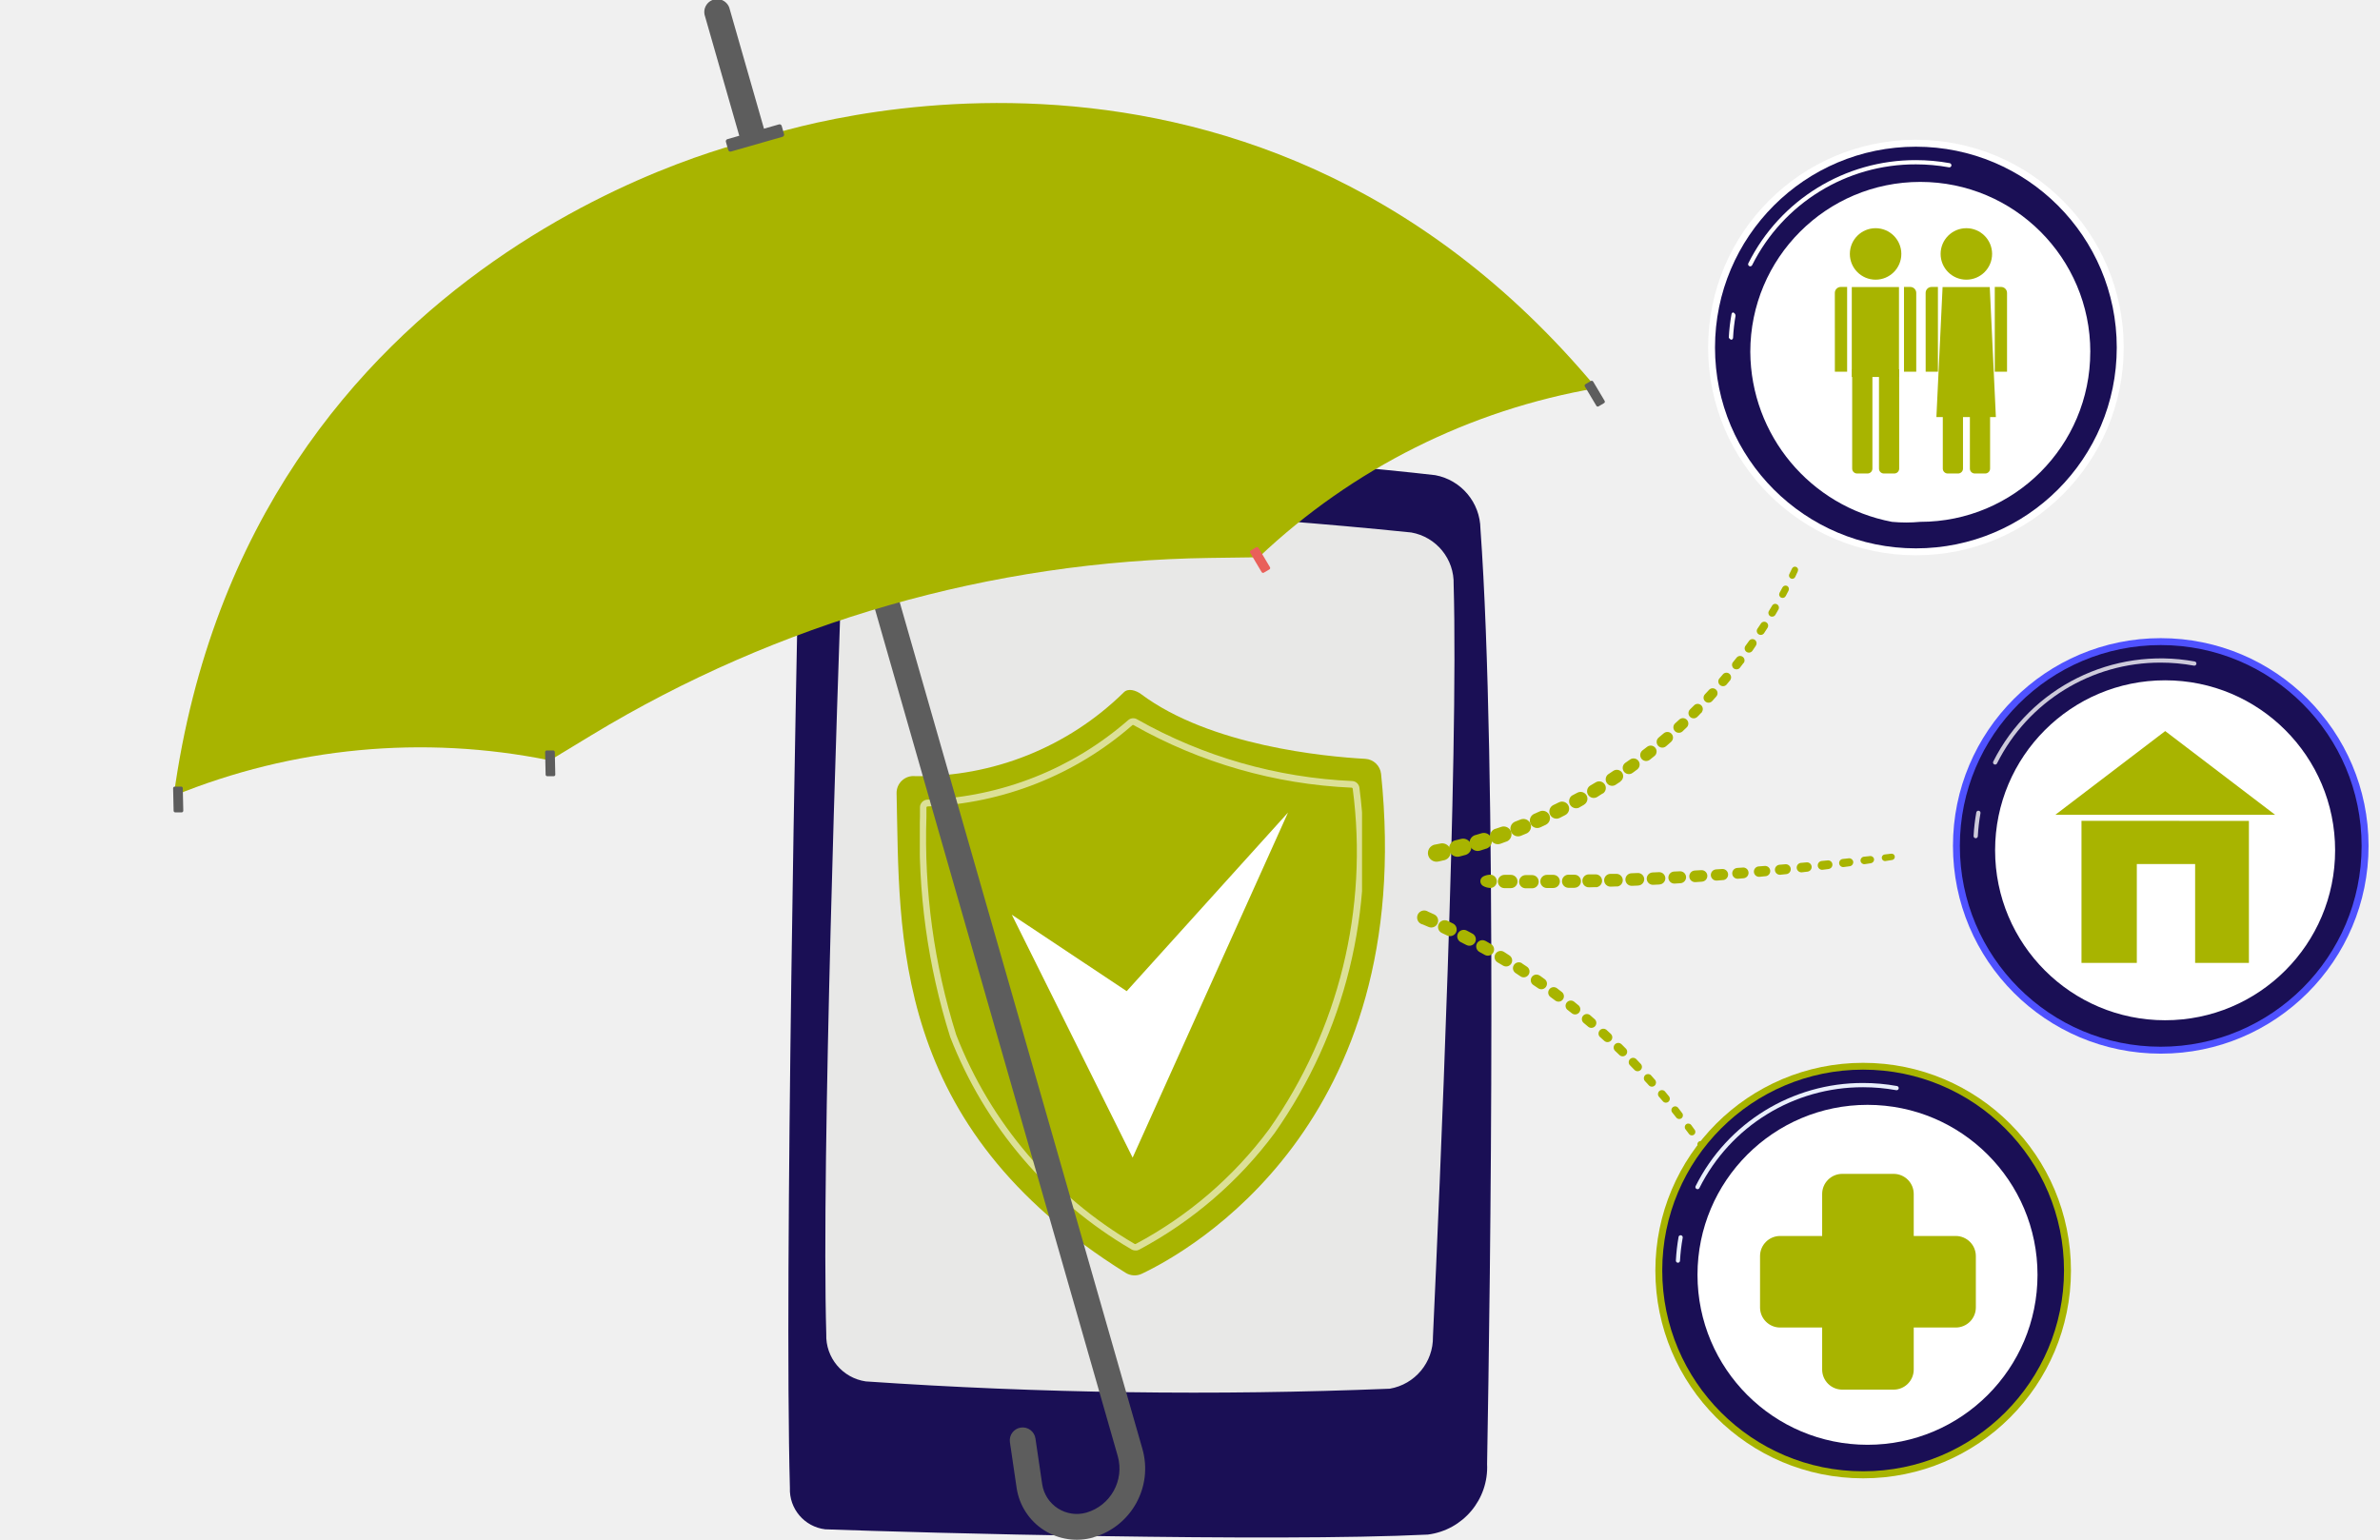
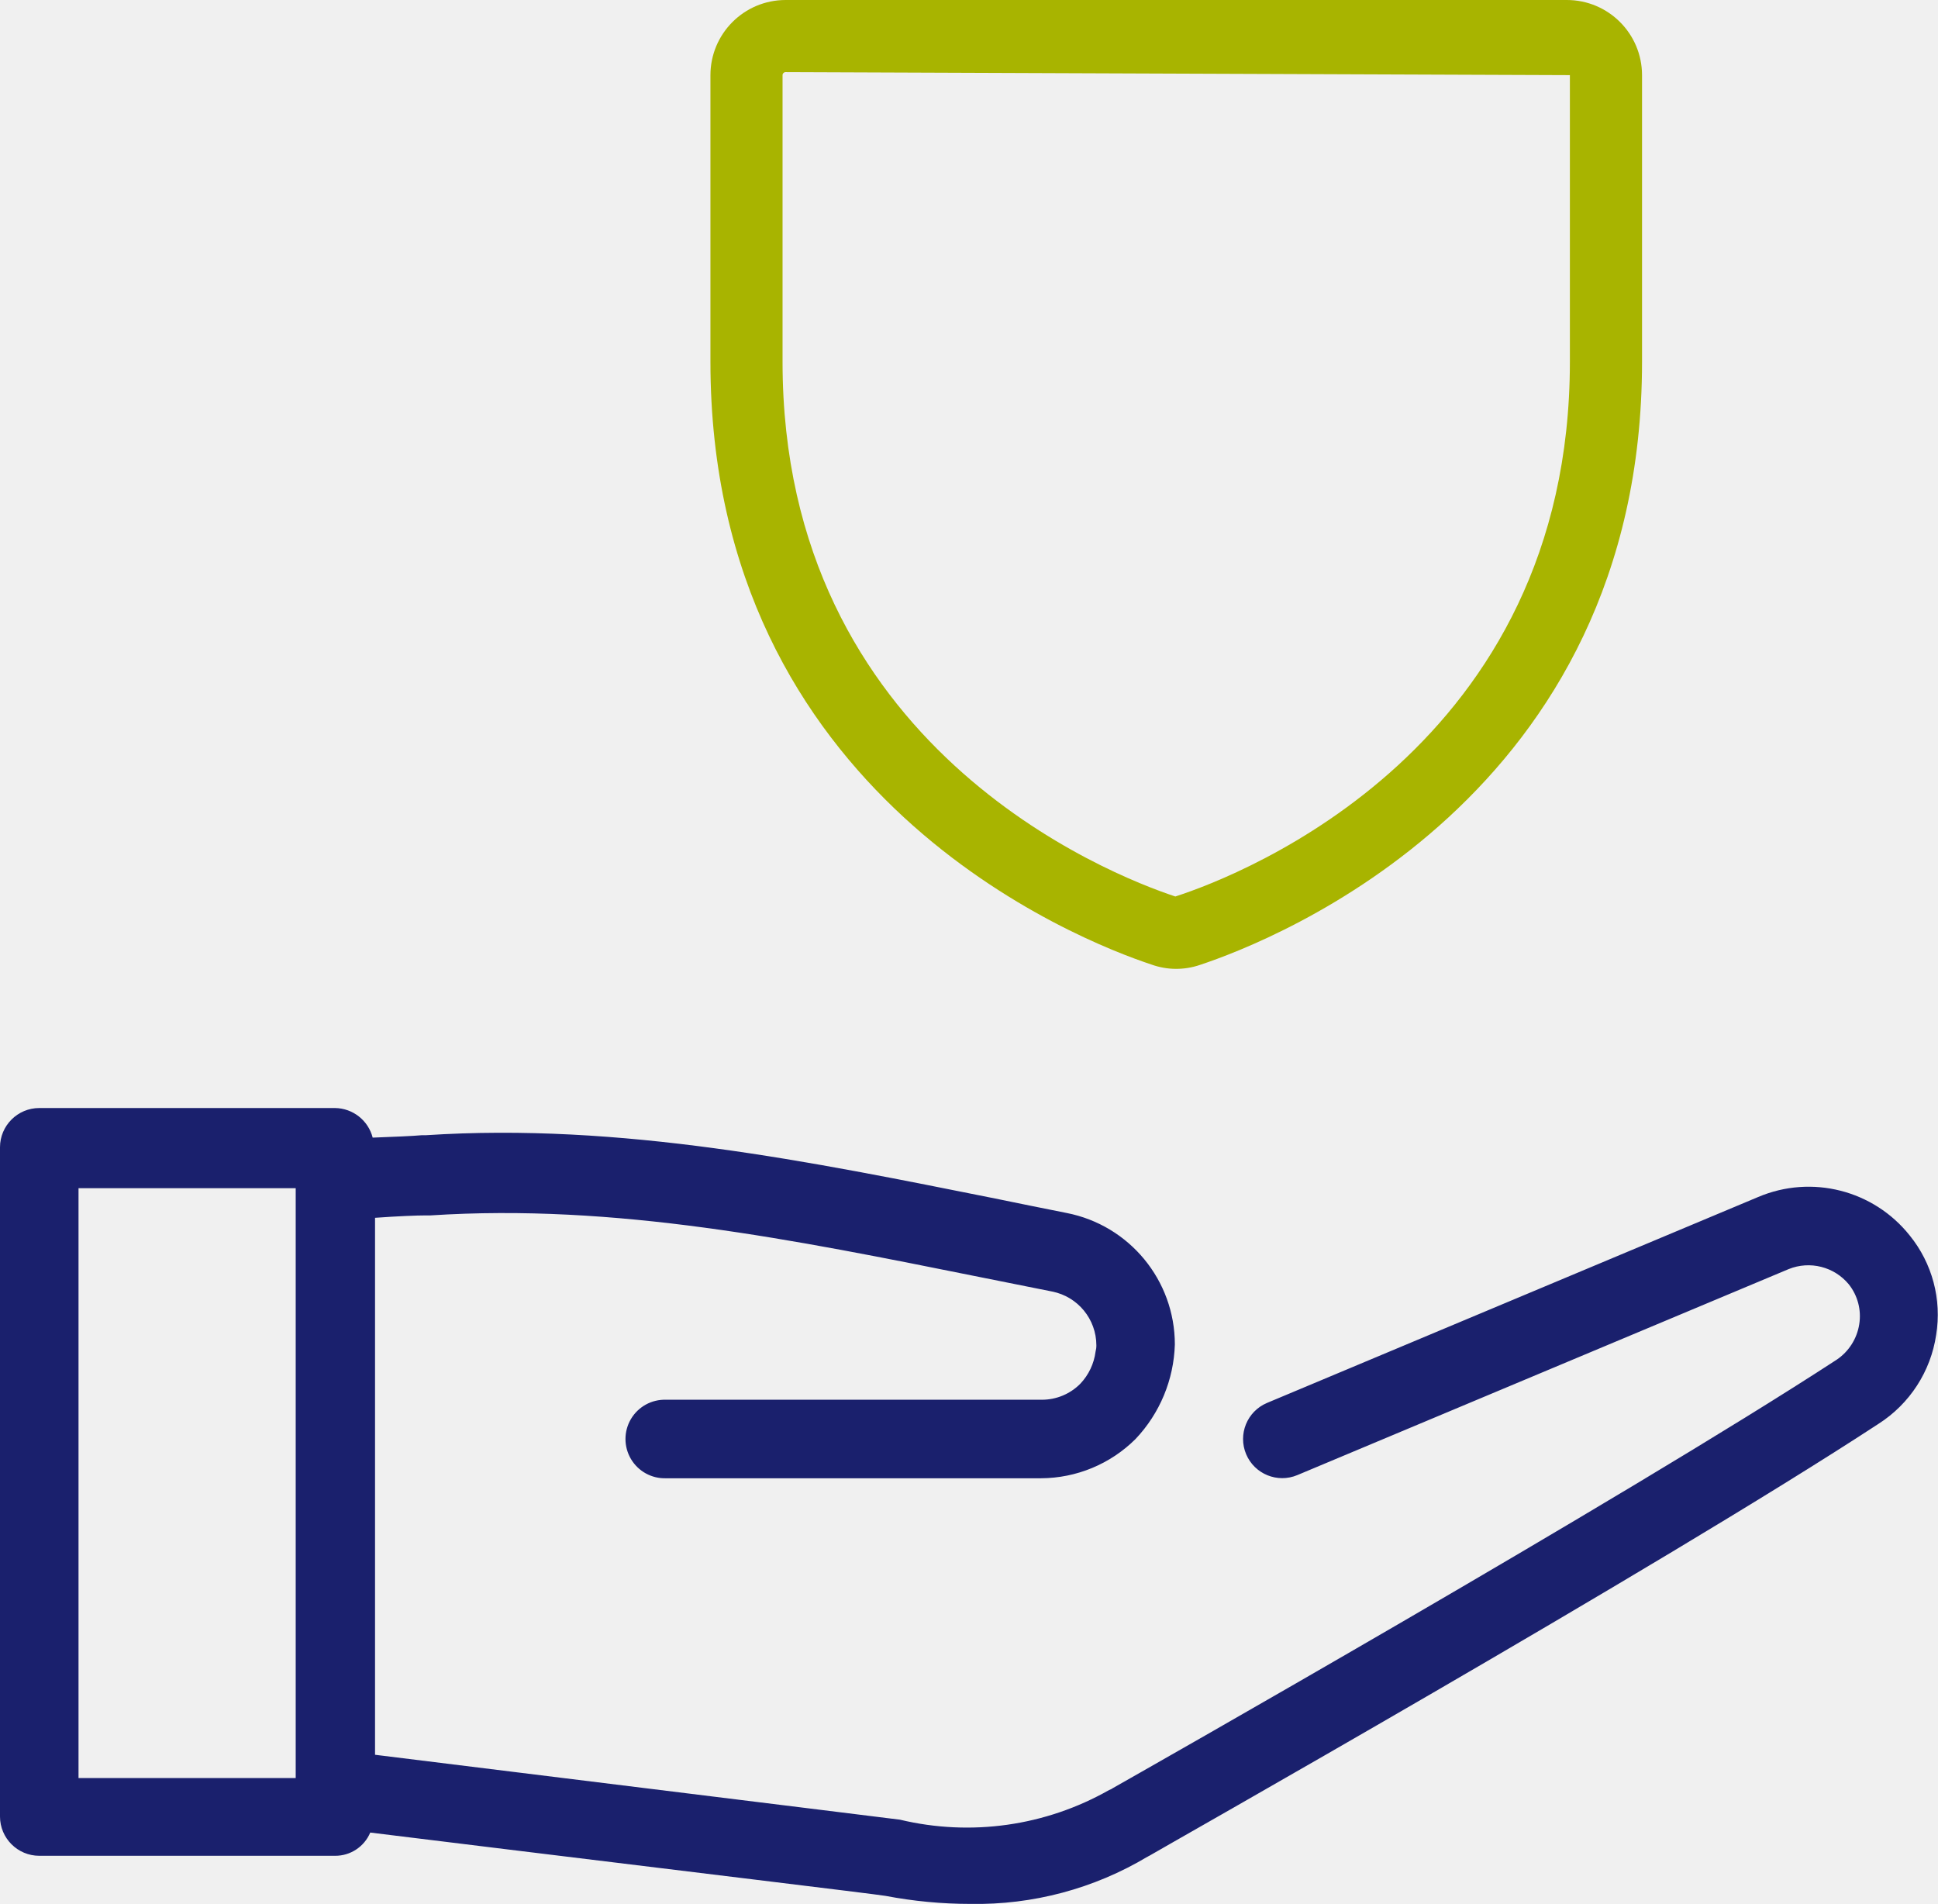
- <svg xmlns="http://www.w3.org/2000/svg" xmlns:xlink="http://www.w3.org/1999/xlink" id="Group_88" data-name="Group 88" width="67.393" height="43.609" viewBox="0 0 67.393 43.609">
-   <defs>
-     <clipPath id="clip-path">
-       <rect id="Rectangle_81" data-name="Rectangle 81" width="67.393" height="43.609" fill="none" />
-     </clipPath>
-     <clipPath id="clip-path-3">
-       <rect id="Rectangle_57" data-name="Rectangle 57" width="3.735" height="0.783" fill="none" />
-     </clipPath>
-     <clipPath id="clip-path-4">
-       <rect id="Rectangle_58" data-name="Rectangle 58" width="12.522" height="15.074" fill="none" />
-     </clipPath>
-     <clipPath id="clip-path-5">
-       <path id="Path_203" data-name="Path 203" d="M157.262,713.764l-.18,0a.047.047,0,0,0-.046.048l.014.636a.047.047,0,0,0,.048.046l.18,0a.047.047,0,0,0,.046-.048l-.014-.637a.047.047,0,0,0-.047-.046h0" transform="translate(-157.036 -713.764)" fill="#5d5d5d" />
-     </clipPath>
-     <clipPath id="clip-path-6">
-       <path id="Path_204" data-name="Path 204" d="M494.762,680.942l-.18,0a.046.046,0,0,0-.046.048l.014.637a.047.047,0,0,0,.048.046l.18,0a.046.046,0,0,0,.046-.048l-.014-.637a.047.047,0,0,0-.047-.046h0" transform="translate(-494.536 -680.942)" fill="none" />
-     </clipPath>
-     <clipPath id="clip-path-7">
-       <path id="Path_205" data-name="Path 205" d="M1437.742,345.484l-.155.092a.047.047,0,0,0-.016.064l.326.547a.046.046,0,0,0,.063.016l.155-.092a.046.046,0,0,0,.016-.064l-.325-.547a.049.049,0,0,0-.041-.023.048.048,0,0,0-.023.007" transform="translate(-1437.564 -345.477)" fill="none" />
-     </clipPath>
-     <clipPath id="clip-path-8">
-       <path id="Path_206" data-name="Path 206" d="M1134.091,496.411l-.155.092a.047.047,0,0,0-.016.064l.325.547a.047.047,0,0,0,.064.016l.155-.092a.046.046,0,0,0,.016-.064l-.325-.547a.047.047,0,0,0-.041-.023.049.049,0,0,0-.024.007" transform="translate(-1133.913 -496.405)" fill="#5d5d5d" />
-     </clipPath>
-     <linearGradient id="linear-gradient" x1="-45.935" y1="32.284" x2="-45.895" y2="32.284" gradientUnits="objectBoundingBox">
-       <stop offset="0" stop-color="#e1473d" />
-       <stop offset="1" stop-color="#e9605a" />
-     </linearGradient>
-     <clipPath id="clip-path-9">
-       <path id="Path_207" data-name="Path 207" d="M1549.621,132.718a5.884,5.884,0,1,0,5.884-5.884,5.884,5.884,0,0,0-5.884,5.884" transform="translate(-1549.621 -126.834)" fill="none" />
-     </clipPath>
-     <clipPath id="clip-path-11">
-       <rect id="Rectangle_65" data-name="Rectangle 65" width="0.196" height="0.78" rx="0.098" fill="none" />
-     </clipPath>
-     <clipPath id="clip-path-12">
-       <rect id="Rectangle_66" data-name="Rectangle 66" width="5.758" height="3.008" fill="none" />
-     </clipPath>
-     <clipPath id="clip-path-13">
-       <rect id="Rectangle_67" data-name="Rectangle 67" width="9.628" height="9.628" fill="none" />
-     </clipPath>
-     <clipPath id="clip-path-14">
-       <path id="Path_223" data-name="Path 223" d="M1771.732,584.949a5.884,5.884,0,1,0,5.884-5.884,5.883,5.883,0,0,0-5.884,5.884" transform="translate(-1771.732 -579.065)" fill="none" />
-     </clipPath>
-     <linearGradient id="linear-gradient-2" x1="-3.187" y1="1.684" x2="-3.185" y2="1.684" gradientUnits="objectBoundingBox">
-       <stop offset="0" stop-color="#4042e2" />
-       <stop offset="1" stop-color="#4f52ff" />
-     </linearGradient>
-     <clipPath id="clip-path-16">
-       <rect id="Rectangle_71" data-name="Rectangle 71" width="0.196" height="0.78" fill="none" />
-     </clipPath>
-     <clipPath id="clip-path-19">
-       <path id="Path_291" data-name="Path 291" d="M1501.743,970.2a5.884,5.884,0,1,0,5.883-5.883,5.884,5.884,0,0,0-5.883,5.883" transform="translate(-1501.743 -964.314)" fill="#a8b400" />
-     </clipPath>
-     <clipPath id="clip-path-21">
-       <path id="Path_293" data-name="Path 293" d="M1520.406,1120.877a5.476,5.476,0,0,0-.076.667.059.059,0,0,0,.057.063h0a.06.06,0,0,0,.06-.057,5.109,5.109,0,0,1,.076-.651.061.061,0,0,0-.05-.071h-.01a.061.061,0,0,0-.059.05" transform="translate(-1520.329 -1120.827)" fill="none" />
-     </clipPath>
-     <linearGradient id="linear-gradient-3" x1="-233.709" y1="11.06" x2="-233.555" y2="11.06" gradientUnits="objectBoundingBox">
-       <stop offset="0" stop-color="#dae3fe" />
-       <stop offset="1" stop-color="#e9effd" />
-     </linearGradient>
-     <clipPath id="clip-path-22">
-       <path id="Path_294" data-name="Path 294" d="M1538.057,985.589a.059.059,0,0,0,.026.081.062.062,0,0,0,.027.007.06.06,0,0,0,.054-.033,5.169,5.169,0,0,1,4.637-2.855,5.247,5.247,0,0,1,.937.084.059.059,0,0,0,.069-.048.06.06,0,0,0-.048-.07,5.347,5.347,0,0,0-.958-.086,5.289,5.289,0,0,0-4.744,2.921" transform="translate(-1538.05 -982.668)" fill="none" />
-     </clipPath>
-     <linearGradient id="linear-gradient-4" x1="-8.317" y1="4.301" x2="-8.312" y2="4.301" xlink:href="#linear-gradient-3" />
-     <clipPath id="clip-path-23">
-       <path id="Path_295" data-name="Path 295" d="M1539.976,1007.361a4.814,4.814,0,1,0,4.815-4.814,4.814,4.814,0,0,0-4.815,4.814" transform="translate(-1539.976 -1002.547)" fill="none" />
-     </clipPath>
-   </defs>
-   <g id="Group_142" data-name="Group 142" clip-path="url(#clip-path)">
-     <g id="Group_95" data-name="Group 95" transform="translate(0 0)">
-       <g id="Group_94" data-name="Group 94" clip-path="url(#clip-path)">
-         <path id="Path_191" data-name="Path 191" d="M33.113,51.2S10.23,51.47,3.856,45.458s-3.975-12.006.906-13.7,5.713-3.464,3.087-5.846-5.961-7.271-.423-12.185,11.857,2.144,16.806,1.207,2.989-4.093,9.5-1.914S38.8,8.851,44.036,8.275s4.7,6.6,10.079,3.892,9.785-2.335,12.1,1.967,1.309,10.1-3.768,13.549-4.532,3.218-2.634,6.611,3.6,14.552-5.039,16.145-21.66.764-21.66.764" transform="translate(0 -7.985)" fill="none" />
-         <path id="Path_192" data-name="Path 192" d="M715.511,402c-.105,4.946-.445,22.009-.282,28.055a1.137,1.137,0,0,0,1,1.176c2.708.1,12.636.366,17.066.149a1.922,1.922,0,0,0,1.676-2c.092-5.192.295-19.795-.188-26.485a1.568,1.568,0,0,0-1.279-1.52c-2.95-.345-12.92-1.189-16.747-.9A1.476,1.476,0,0,0,715.511,402" transform="translate(-692.862 -387.917)" fill="#1a0f55" />
-         <path id="Path_193" data-name="Path 193" d="M749.188,458.78c-.145,3.993-.6,17.275-.459,22.186a1.308,1.308,0,0,0,1.118,1.341,136.546,136.546,0,0,0,14.836.207,1.471,1.471,0,0,0,1.225-1.474c.188-4.073.727-16.441.586-21.3a1.453,1.453,0,0,0-1.2-1.477,148.464,148.464,0,0,0-15.025-.769,1.261,1.261,0,0,0-1.086,1.283" transform="translate(-725.332 -443.182)" fill="#e8e8e7" />
-         <g id="Group_90" data-name="Group 90" transform="translate(29.341 13.129)" opacity="0.5">
-           <g id="Group_89" data-name="Group 89">
-             <g id="Group_88-2" data-name="Group 88" clip-path="url(#clip-path-3)">
-               <path id="Path_194" data-name="Path 194" d="M940.042,420.925h0a.27.27,0,0,0,.231.285c.64.039,2.441.15,3.246.2a.273.273,0,0,0,.254-.339l-.005-.031a.262.262,0,0,0-.217-.23,26.661,26.661,0,0,0-3.275-.175.268.268,0,0,0-.234.285" transform="translate(-940.042 -420.632)" fill="#fff" />
-             </g>
-           </g>
-         </g>
-         <path id="Path_195" data-name="Path 195" d="M813.539,628.623a.475.475,0,0,1,.368-.127,8.274,8.274,0,0,0,5.916-2.374c.122-.125.346-.055.487.05,1.963,1.468,5.219,1.772,6.349,1.834a.478.478,0,0,1,.448.427c1.027,9.926-5.435,13.522-6.775,14.157a.477.477,0,0,1-.457-.026c-6.68-4.161-6.394-9.572-6.487-13.582a.476.476,0,0,1,.151-.359" transform="translate(-788 -606.514)" fill="#a8b400" />
-         <g id="Group_93" data-name="Group 93" transform="translate(26.046 20.342)" opacity="0.59">
-           <g id="Group_92" data-name="Group 92">
-             <g id="Group_91" data-name="Group 91" clip-path="url(#clip-path-4)">
-               <path id="Path_196" data-name="Path 196" d="M840.575,666.778a.221.221,0,0,1-.118-.034,12,12,0,0,1-5.127-6.014,18.688,18.688,0,0,1-.855-6.243l0-.255a.214.214,0,0,1,.063-.156.218.218,0,0,1,.157-.066,9.152,9.152,0,0,0,5.672-2.249.219.219,0,0,1,.267-.02,13.588,13.588,0,0,0,6.086,1.742.217.217,0,0,1,.2.2,13.84,13.84,0,0,1-2.406,9.775,11.547,11.547,0,0,1-3.836,3.3h0a.212.212,0,0,1-.1.024m-.068-14.888a.033.033,0,0,0-.022.008,9.348,9.348,0,0,1-5.795,2.3.036.036,0,0,0-.026.01.031.031,0,0,0-.009.023l0,.255a18.559,18.559,0,0,0,.844,6.183,11.813,11.813,0,0,0,5.052,5.92.033.033,0,0,0,.033,0,11.358,11.358,0,0,0,3.772-3.244,13.66,13.66,0,0,0,2.37-9.648.032.032,0,0,0-.03-.03,13.77,13.77,0,0,1-6.175-1.772.032.032,0,0,0-.018-.006" transform="translate(-834.471 -651.704)" fill="#fff" />
-             </g>
-           </g>
-         </g>
-         <path id="Path_197" data-name="Path 197" d="M917.9,740.223l3.421,6.88,4.4-9.773-4.568,5.058Z" transform="translate(-889.249 -714.316)" fill="#fff" />
-         <path id="Path_198" data-name="Path 198" d="M650.191,43.541a1.721,1.721,0,0,1-2.175-1.39l-.192-1.306a.365.365,0,1,1,.723-.106l.192,1.3a.991.991,0,0,0,1.252.8,1.3,1.3,0,0,0,.887-1.6L639.192.464a.365.365,0,1,1,.7-.2l11.685,40.774a2.027,2.027,0,0,1-1.388,2.5" transform="translate(-619.227 0.002)" fill="#5d5d5d" />
-         <path id="Path_199" data-name="Path 199" d="M157.626,144.791a18.422,18.422,0,0,1,10.635-1.006l5.88-17.595s-14.377,3.028-16.515,18.6" transform="translate(-152.706 -122.252)" fill="#a8b400" />
-         <path id="Path_200" data-name="Path 200" d="M707.784,101.556a18.419,18.419,0,0,0-9.553,4.78L683.924,94.527s13.8-5.047,23.86,7.029" transform="translate(-662.577 -90.563)" fill="#a8b400" />
-         <path id="Path_201" data-name="Path 201" d="M493.885,122.515s-7.949,2.753-5.78,17.613l1.154-.7a34.7,34.7,0,0,1,17.508-5.018l1.35-.018c-6.031-13.753-14.232-11.878-14.232-11.878" transform="translate(-472.507 -118.608)" fill="#a8b400" />
-         <path id="Path_202" data-name="Path 202" d="M660.086,113.138l-1.46.418a.063.063,0,0,1-.078-.043l-.066-.231a.062.062,0,0,1,.043-.077l1.46-.418a.062.062,0,0,1,.077.043l.066.231a.062.062,0,0,1-.043.077" transform="translate(-637.927 -109.264)" fill="#5d5d5d" />
-       </g>
-     </g>
-     <g id="Group_97" data-name="Group 97" transform="translate(4.902 22.279)">
-       <g id="Group_96" data-name="Group 96" clip-path="url(#clip-path-5)">
-         <rect id="Rectangle_60" data-name="Rectangle 60" width="0.48" height="0.786" transform="matrix(0.961, -0.276, 0.276, 0.961, -0.195, 0.056)" fill="#5d5d5d" />
-       </g>
-     </g>
-     <g id="Group_99" data-name="Group 99" transform="translate(15.436 21.254)">
-       <g id="Group_98" data-name="Group 98" clip-path="url(#clip-path-6)">
-         <rect id="Rectangle_61" data-name="Rectangle 61" width="0.48" height="0.786" transform="matrix(0.961, -0.275, 0.275, 0.961, -0.195, 0.056)" fill="#5d5d5d" />
-       </g>
-     </g>
-     <g id="Group_101" data-name="Group 101" transform="translate(44.87 10.783)">
-       <g id="Group_100" data-name="Group 100" clip-path="url(#clip-path-7)">
-         <rect id="Rectangle_62" data-name="Rectangle 62" width="0.768" height="0.873" transform="translate(-0.203 0.056) rotate(-15.992)" fill="#5d5d5d" />
-       </g>
-     </g>
-     <g id="Group_103" data-name="Group 103" transform="translate(35.393 15.494)">
-       <g id="Group_102" data-name="Group 102" clip-path="url(#clip-path-8)">
-         <rect id="Rectangle_63" data-name="Rectangle 63" width="0.768" height="0.873" transform="translate(-0.203 0.056) rotate(-15.992)" fill="url(#linear-gradient)" />
-       </g>
-     </g>
-     <g id="Group_105" data-name="Group 105" transform="translate(48.368 3.959)">
-       <g id="Group_104" data-name="Group 104" clip-path="url(#clip-path-9)">
-         <rect id="Rectangle_64" data-name="Rectangle 64" width="16.595" height="16.595" transform="translate(-5.819 6.754) rotate(-49.254)" fill="#fff" />
-       </g>
-     </g>
-     <g id="Group_116" data-name="Group 116" transform="translate(0 0)">
-       <g id="Group_115" data-name="Group 115" clip-path="url(#clip-path)">
-         <path id="Path_208" data-name="Path 208" d="M1567.263,138.79a5.688,5.688,0,1,1-5.688-5.688,5.688,5.688,0,0,1,5.688,5.688" transform="translate(-1507.324 -128.947)" fill="#1a0f55" />
-         <g id="Group_108" data-name="Group 108" transform="translate(48.948 8.844)" style="isolation: isolate">
-           <g id="Group_107" data-name="Group 107">
-             <g id="Group_106" data-name="Group 106" clip-path="url(#clip-path-11)">
-               <path id="Path_209" data-name="Path 209" d="M1568.269,284.132h0a.061.061,0,0,1-.056-.063,5.3,5.3,0,0,1,.078-.667.06.06,0,0,1,.07-.048.061.061,0,0,1,.048.07,5.154,5.154,0,0,0-.075.652.061.061,0,0,1-.06.057" transform="translate(-1568.208 -283.352)" fill="#fff" />
-             </g>
-           </g>
-         </g>
-         <g id="Group_111" data-name="Group 111" transform="translate(49.501 4.532)">
-           <g id="Group_110" data-name="Group 110">
-             <g id="Group_109" data-name="Group 109" clip-path="url(#clip-path-12)">
-               <path id="Path_210" data-name="Path 210" d="M1585.989,148.2a.061.061,0,0,1-.028-.007.06.06,0,0,1-.026-.081,5.287,5.287,0,0,1,4.743-2.921,5.344,5.344,0,0,1,.958.086.062.062,0,0,1,.049.07.06.06,0,0,1-.07.048,5.23,5.23,0,0,0-.937-.084,5.168,5.168,0,0,0-4.636,2.855.062.062,0,0,1-.054.033" transform="translate(-1585.929 -145.188)" fill="#fff" />
-             </g>
-           </g>
-         </g>
-         <g id="Group_114" data-name="Group 114" transform="translate(49.561 5.152)" style="isolation: isolate">
-           <g id="Group_113" data-name="Group 113">
-             <g id="Group_112" data-name="Group 112" clip-path="url(#clip-path-13)">
-               <path id="Path_211" data-name="Path 211" d="M1597.482,169.882a4.814,4.814,0,0,1-4.815,4.814,4.264,4.264,0,0,1-.8,0,4.93,4.93,0,0,1-4.012-4.814,4.814,4.814,0,1,1,9.628,0" transform="translate(-1587.854 -165.068)" fill="#fff" />
-             </g>
-           </g>
-         </g>
-         <path id="Path_212" data-name="Path 212" d="M1679.612,207.775a.729.729,0,1,1-.729-.729.729.729,0,0,1,.729.729" transform="translate(-1625.773 -200.583)" fill="#a8b400" />
-         <path id="Path_213" data-name="Path 213" d="M1727.654,262.865h-.347v-2.4h.178a.169.169,0,0,1,.169.169Z" transform="translate(-1673.393 -252.338)" fill="#a8b400" />
-         <path id="Path_214" data-name="Path 214" d="M1664.612,262.865h.347v-2.4h-.179a.168.168,0,0,0-.169.169Z" transform="translate(-1612.655 -252.338)" fill="#a8b400" />
-         <rect id="Rectangle_68" data-name="Rectangle 68" width="1.336" height="2.547" transform="translate(52.436 8.13)" fill="#a8b400" />
-         <path id="Path_215" data-name="Path 215" d="M1680.73,338.051h-.295a.139.139,0,0,1-.139-.139V335.1h.573v2.812a.139.139,0,0,1-.139.139" transform="translate(-1627.849 -324.64)" fill="#a8b400" />
-         <path id="Path_216" data-name="Path 216" d="M1705.181,338.051h-.3a.139.139,0,0,1-.138-.139V335.1h.572v2.812a.139.139,0,0,1-.138.139" transform="translate(-1651.537 -324.64)" fill="#a8b400" />
-         <path id="Path_217" data-name="Path 217" d="M1761.968,207.775a.729.729,0,1,1-.729-.729.729.729,0,0,1,.729.729" transform="translate(-1705.559 -200.583)" fill="#a8b400" />
-         <path id="Path_218" data-name="Path 218" d="M1810.012,262.865h-.347v-2.4h.179a.169.169,0,0,1,.168.169Z" transform="translate(-1753.18 -252.338)" fill="#a8b400" />
-         <path id="Path_219" data-name="Path 219" d="M1746.969,262.865h.347v-2.4h-.18a.168.168,0,0,0-.168.169Z" transform="translate(-1692.441 -252.338)" fill="#a8b400" />
-         <path id="Path_220" data-name="Path 220" d="M1758.421,264.15h-1.684l.175-3.682h1.336Z" transform="translate(-1701.905 -252.338)" fill="#a8b400" />
-         <path id="Path_221" data-name="Path 221" d="M1763.087,338.051h-.3a.139.139,0,0,1-.138-.139V335.1h.572v2.812a.139.139,0,0,1-.138.139" transform="translate(-1707.636 -324.64)" fill="#a8b400" />
-         <path id="Path_222" data-name="Path 222" d="M1787.537,338.051h-.295a.139.139,0,0,1-.139-.139V335.1h.572v2.812a.139.139,0,0,1-.138.139" transform="translate(-1731.323 -324.64)" fill="#a8b400" />
-       </g>
-     </g>
-     <g id="Group_118" data-name="Group 118" transform="translate(55.301 18.074)">
-       <g id="Group_117" data-name="Group 117" clip-path="url(#clip-path-14)">
-         <rect id="Rectangle_70" data-name="Rectangle 70" width="16.595" height="16.595" transform="translate(-5.819 6.754) rotate(-49.254)" fill="url(#linear-gradient-2)" />
-       </g>
-     </g>
-     <g id="Group_129" data-name="Group 129" transform="translate(0 0)">
-       <g id="Group_128" data-name="Group 128" clip-path="url(#clip-path)">
-         <path id="Path_224" data-name="Path 224" d="M1789.375,591.021a5.688,5.688,0,1,1-5.687-5.688,5.688,5.688,0,0,1,5.687,5.688" transform="translate(-1722.503 -567.063)" fill="#1a0f55" />
-         <g id="Group_121" data-name="Group 121" transform="translate(55.881 22.96)" opacity="0.78">
-           <g id="Group_120" data-name="Group 120">
-             <g id="Group_119" data-name="Group 119" clip-path="url(#clip-path-16)">
-               <path id="Path_225" data-name="Path 225" d="M1790.378,736.361h0a.06.06,0,0,1-.056-.063,5.355,5.355,0,0,1,.077-.667.06.06,0,1,1,.118.022,5.264,5.264,0,0,0-.075.652.06.06,0,0,1-.06.057" transform="translate(-1790.318 -735.581)" fill="#fff" />
-             </g>
-           </g>
-         </g>
-         <g id="Group_124" data-name="Group 124" transform="translate(56.434 18.647)" opacity="0.78">
-           <g id="Group_123" data-name="Group 123">
-             <g id="Group_122" data-name="Group 122" clip-path="url(#clip-path-12)">
-               <path id="Path_226" data-name="Path 226" d="M1808.1,600.427a.059.059,0,0,1-.027-.006.06.06,0,0,1-.026-.081,5.314,5.314,0,0,1,5.7-2.834.06.06,0,1,1-.021.118,5.242,5.242,0,0,0-.937-.085,5.169,5.169,0,0,0-4.636,2.855.06.06,0,0,1-.054.033" transform="translate(-1808.039 -597.419)" fill="#fff" />
-             </g>
-           </g>
-         </g>
-         <g id="Group_127" data-name="Group 127" transform="translate(56.494 19.268)">
-           <g id="Group_126" data-name="Group 126">
-             <g id="Group_125" data-name="Group 125" clip-path="url(#clip-path-13)">
-               <path id="Path_227" data-name="Path 227" d="M1819.593,622.113a4.814,4.814,0,1,1-4.814-4.814,4.814,4.814,0,0,1,4.814,4.814" transform="translate(-1809.965 -617.299)" fill="#fff" />
-             </g>
-           </g>
-         </g>
-         <path id="Path_228" data-name="Path 228" d="M1870.846,665.77h-6.223l3.111-2.371Z" transform="translate(-1806.423 -642.693)" fill="#a8b400" />
-         <path id="Path_229" data-name="Path 229" d="M1888.358,744.776V748.8h1.567V746h1.651V748.8h1.523v-4.021Z" transform="translate(-1829.418 -721.529)" fill="#a8b400" />
-         <path id="Path_230" data-name="Path 230" d="M1623.251,514.253l-.076.165a.092.092,0,0,1-.168-.078h0v0l.078-.161h0a.09.09,0,0,1,.163.077" transform="translate(-1572.341 -498.078)" fill="#a8b400" />
-         <path id="Path_231" data-name="Path 231" d="M1614.273,531.31l-.084.161a.1.1,0,0,1-.132.043.1.1,0,0,1-.043-.134h0l.085-.157h0a.1.1,0,0,1,.131-.039.1.1,0,0,1,.04.13" transform="translate(-1563.624 -514.589)" fill="#a8b400" />
-         <path id="Path_232" data-name="Path 232" d="M1604.56,547.966l-.091.158a.106.106,0,0,1-.184-.106v0l.092-.153h0a.1.1,0,0,1,.143-.035.105.105,0,0,1,.037.141" transform="translate(-1554.197 -530.711)" fill="#a8b400" />
-         <path id="Path_233" data-name="Path 233" d="M1594.141,564.2l-.1.154a.113.113,0,0,1-.191-.121,0,0,0,0,0,0,0l0,0,.1-.149h0a.111.111,0,0,1,.187.121" transform="translate(-1544.087 -546.424)" fill="#a8b400" />
-         <path id="Path_234" data-name="Path 234" d="M1583.041,579.992l-.1.149a.12.12,0,0,1-.2-.136l0,0v0l.105-.145h0a.118.118,0,0,1,.164-.027.12.12,0,0,1,.027.163" transform="translate(-1533.318 -561.71)" fill="#a8b400" />
-         <path id="Path_235" data-name="Path 235" d="M1571.284,595.323l-.11.145a.127.127,0,0,1-.2-.153s0,0,0,0v0l.112-.14h0a.125.125,0,0,1,.2.153" transform="translate(-1521.913 -576.547)" fill="#a8b400" />
-         <path id="Path_236" data-name="Path 236" d="M1558.9,610.17l-.116.14a.134.134,0,0,1-.206-.17v0l0,0,.115-.135,0,0a.132.132,0,0,1,.2.17" transform="translate(-1509.898 -590.916)" fill="#a8b400" />
-         <path id="Path_237" data-name="Path 237" d="M1545.908,624.516l-.121.136a.141.141,0,1,1-.21-.188l0,0v0l.122-.131h0a.139.139,0,0,1,.205.187" transform="translate(-1497.3 -604.8)" fill="#a8b400" />
-         <path id="Path_238" data-name="Path 238" d="M1532.338,638.339l-.127.131a.148.148,0,1,1-.212-.206l0,0,0,0,.127-.125h0a.146.146,0,0,1,.207.2" transform="translate(-1484.141 -618.175)" fill="#a8b400" />
-         <path id="Path_239" data-name="Path 239" d="M1518.215,651.619l-.132.126a.155.155,0,0,1-.213-.224l0,0,0,0,.132-.12h0a.153.153,0,0,1,.208.224" transform="translate(-1470.446 -631.025)" fill="#a8b400" />
-         <path id="Path_240" data-name="Path 240" d="M1503.564,664.337l-.137.12a.162.162,0,1,1-.213-.243l0,0v0l.137-.115h0a.159.159,0,0,1,.207.242" transform="translate(-1456.24 -643.33)" fill="#a8b400" />
-         <path id="Path_241" data-name="Path 241" d="M1488.409,676.472l-.143.115a.169.169,0,0,1-.237-.024.171.171,0,0,1,.024-.237l0,0,0,0,.142-.109h0a.167.167,0,0,1,.207.261" transform="translate(-1441.547 -655.071)" fill="#a8b400" />
-         <path id="Path_242" data-name="Path 242" d="M1472.784,688l-.147.109a.176.176,0,1,1-.21-.282h0l0,0,.145-.1h0a.173.173,0,0,1,.2.28" transform="translate(-1426.401 -666.224)" fill="#a8b400" />
-         <path id="Path_243" data-name="Path 243" d="M1456.7,698.911l-.151.1a.183.183,0,0,1-.207-.3l0,0,0,0,.149-.1h0a.18.18,0,0,1,.2.3" transform="translate(-1410.809 -676.778)" fill="#a8b400" />
-         <path id="Path_244" data-name="Path 244" d="M1440.187,709.179l-.154.1a.189.189,0,1,1-.2-.321l0,0,0,0,.154-.091h0a.187.187,0,0,1,.2.319" transform="translate(-1394.804 -686.708)" fill="#a8b400" />
-         <path id="Path_245" data-name="Path 245" d="M1423.276,718.782l-.159.091a.2.2,0,0,1-.2-.341l0,0,0,0,.157-.084h0a.194.194,0,0,1,.189.339" transform="translate(-1378.412 -695.995)" fill="#a8b400" />
-         <path id="Path_246" data-name="Path 246" d="M1405.988,727.7l-.163.084a.2.2,0,1,1-.187-.361h0l0,0,.16-.078h0a.2.2,0,0,1,.181.359" transform="translate(-1361.657 -704.62)" fill="#a8b400" />
-         <path id="Path_247" data-name="Path 247" d="M1388.349,735.916l-.166.078a.21.21,0,0,1-.178-.381l0,0h0l.163-.072h0a.208.208,0,0,1,.171.379" transform="translate(-1344.565 -712.562)" fill="#a8b400" />
-         <path id="Path_248" data-name="Path 248" d="M1370.39,743.407l-.169.07a.217.217,0,0,1-.167-.4h0l0,0,.165-.065h0a.215.215,0,0,1,.161.4" transform="translate(-1327.162 -719.802)" fill="#a8b400" />
-         <path id="Path_249" data-name="Path 249" d="M1352.134,750.151l-.172.064a.224.224,0,0,1-.155-.421h.008l.167-.057h0a.222.222,0,0,1,.149.418" transform="translate(-1309.471 -726.319)" fill="#a8b400" />
-         <path id="Path_250" data-name="Path 250" d="M1333.61,756.129l-.174.056a.231.231,0,1,1-.141-.44h.008l.17-.051h0a.229.229,0,0,1,.134.438" transform="translate(-1291.523 -732.094)" fill="#a8b400" />
-         <path id="Path_251" data-name="Path 251" d="M1314.843,761.32l-.178.048a.238.238,0,0,1-.125-.459h.008l.172-.043h0a.236.236,0,0,1,.12.456" transform="translate(-1273.34 -737.108)" fill="#a8b400" />
-         <path id="Path_252" data-name="Path 252" d="M1295.863,765.7l-.179.041a.245.245,0,1,1-.109-.478h.008l.174-.035h0a.243.243,0,0,1,.1.474" transform="translate(-1254.951 -741.341)" fill="#a8b400" />
-         <path id="Path_253" data-name="Path 253" d="M1707.66,774.783l-.178.028a.094.094,0,1,1-.029-.185h0l.178-.021a.09.09,0,0,1,.026.179" transform="translate(-1654.08 -750.426)" fill="#a8b400" />
-         <path id="Path_254" data-name="Path 254" d="M1688.181,776.935l-.179.027a.106.106,0,1,1-.031-.21h0l.179-.019a.1.1,0,0,1,.026.2" transform="translate(-1635.197 -752.487)" fill="#a8b400" />
-         <path id="Path_255" data-name="Path 255" d="M1668.787,779.011l-.179.024a.115.115,0,1,1-.031-.229h0l.178-.019a.113.113,0,0,1,.028.224" transform="translate(-1616.399 -754.478)" fill="#a8b400" />
-         <path id="Path_256" data-name="Path 256" d="M1649.364,780.957l-.179.023a.125.125,0,0,1-.14-.108.126.126,0,0,1,.108-.141h0l.179-.017a.122.122,0,0,1,.027.242" transform="translate(-1597.572 -756.346)" fill="#a8b400" />
-         <path id="Path_257" data-name="Path 257" d="M1629.922,782.754l-.178.021a.135.135,0,0,1-.033-.267h0l.18-.016h0a.132.132,0,0,1,.027.262" transform="translate(-1578.728 -758.068)" fill="#a8b400" />
-         <path id="Path_258" data-name="Path 258" d="M1610.544,784.413l-.179.019a.142.142,0,0,1-.03-.283h0l.178-.015h0a.141.141,0,0,1,.026.28" transform="translate(-1559.949 -759.657)" fill="#a8b400" />
-         <path id="Path_259" data-name="Path 259" d="M1591.189,786.015l-.18.018a.148.148,0,0,1-.028-.294h0l.18-.014h0a.146.146,0,0,1,.026.291" transform="translate(-1541.193 -761.199)" fill="#a8b400" />
-         <path id="Path_260" data-name="Path 260" d="M1571.82,787.467l-.179.016a.153.153,0,1,1-.028-.306h0l.18-.012h0a.152.152,0,0,1,.024.3" transform="translate(-1522.423 -762.595)" fill="#a8b400" />
-         <path id="Path_261" data-name="Path 261" d="M1552.44,788.767l-.18.015a.159.159,0,1,1-.025-.317h0l.179-.011h0a.158.158,0,0,1,.022.315" transform="translate(-1503.643 -763.842)" fill="#a8b400" />
-         <path id="Path_262" data-name="Path 262" d="M1533.05,789.916l-.181.013a.165.165,0,1,1-.024-.329h0l.18-.01h0a.163.163,0,0,1,.021.326" transform="translate(-1484.853 -764.945)" fill="#a8b400" />
-         <path id="Path_263" data-name="Path 263" d="M1513.65,790.913l-.181.012a.171.171,0,0,1-.021-.341h0l.18-.008h0a.169.169,0,0,1,.018.337" transform="translate(-1466.053 -765.899)" fill="#a8b400" />
-         <path id="Path_264" data-name="Path 264" d="M1494.311,791.775l-.181.009a.175.175,0,0,1-.019-.35h0l.179-.008h0a.174.174,0,0,1,.017.348" transform="translate(-1447.316 -766.724)" fill="#a8b400" />
-         <path id="Path_265" data-name="Path 265" d="M1474.98,792.552l-.18.008a.178.178,0,0,1-.017-.356h0l.18-.007h0a.177.177,0,0,1,.013.354" transform="translate(-1428.588 -767.471)" fill="#a8b400" />
-         <path id="Path_266" data-name="Path 266" d="M1455.647,793.177l-.181.007a.181.181,0,0,1-.013-.362h0l.18,0h0a.18.18,0,0,1,.011.359" transform="translate(-1409.855 -768.072)" fill="#a8b400" />
-         <path id="Path_267" data-name="Path 267" d="M1436.309,793.651l-.181.005a.184.184,0,1,1-.01-.367h0l.18,0h0a.183.183,0,0,1,.008.366" transform="translate(-1391.12 -768.525)" fill="#a8b400" />
-         <path id="Path_268" data-name="Path 268" d="M1417.028,794l-.18,0a.186.186,0,0,1-.007-.371h0l.18,0h0a.185.185,0,0,1,.006.37" transform="translate(-1372.442 -768.855)" fill="#a8b400" />
-         <path id="Path_269" data-name="Path 269" d="M1397.745,794.226h-.182a.186.186,0,0,1,0-.373h.181a.186.186,0,0,1,0,.372" transform="translate(-1353.76 -769.075)" fill="#a8b400" />
-         <path id="Path_270" data-name="Path 270" d="M1378.461,794.3h-.182a.187.187,0,1,1,0-.374h.182a.187.187,0,0,1,0,.374" transform="translate(-1335.077 -769.141)" fill="#a8b400" />
-         <path id="Path_271" data-name="Path 271" d="M1359.176,794.178H1359a.188.188,0,0,1,0-.377h0l.18,0h0a.188.188,0,0,1,0,.376" transform="translate(-1316.397 -769.023)" fill="#a8b400" />
-         <path id="Path_272" data-name="Path 272" d="M1343.253,794.029a.437.437,0,0,1-.179-.054.155.155,0,0,1-.061-.211.163.163,0,0,1,.064-.061h0a.457.457,0,0,1,.181-.048h0a.188.188,0,0,1,.026.376h-.032" transform="translate(-1301.075 -768.881)" fill="#a8b400" />
-         <path id="Path_273" data-name="Path 273" d="M1287.093,826.762l.165.075a.194.194,0,0,1-.156.356h0l-.164-.07h0a.2.2,0,1,1,.155-.36h0" transform="translate(-1246.651 -800.94)" fill="#a8b400" />
-         <path id="Path_274" data-name="Path 274" d="M1304.8,834.947l.163.081a.189.189,0,0,1-.163.34h0l-.161-.076h0a.19.19,0,0,1,.162-.344l0,0" transform="translate(-1263.81 -808.867)" fill="#a8b400" />
-         <path id="Path_275" data-name="Path 275" d="M1322.234,843.707l.16.086a.182.182,0,0,1-.169.323h0l-.16-.081h0a.184.184,0,1,1,.168-.328l0,0" transform="translate(-1280.701 -817.351)" fill="#a8b400" />
-         <path id="Path_276" data-name="Path 276" d="M1339.372,853.03l.158.091a.177.177,0,0,1-.174.308h0l-.157-.087h0a.18.18,0,0,1-.07-.242.177.177,0,0,1,.242-.069l0,0" transform="translate(-1297.307 -826.381)" fill="#a8b400" />
-         <path id="Path_277" data-name="Path 277" d="M1356.2,862.9l.154.1a.17.17,0,0,1-.177.291h0l-.154-.091h0a.173.173,0,1,1,.177-.3l0,0" transform="translate(-1313.617 -835.943)" fill="#a8b400" />
-         <path id="Path_278" data-name="Path 278" d="M1372.712,873.313l.15.1a.165.165,0,0,1-.18.275h0l-.15-.1h0a.166.166,0,0,1,.179-.28l0,0" transform="translate(-1329.614 -846.027)" fill="#a8b400" />
-         <path id="Path_279" data-name="Path 279" d="M1388.88,884.247l.147.106a.159.159,0,0,1-.182.26h0l-.148-.1h0a.16.16,0,1,1,.182-.264l0,0" transform="translate(-1345.282 -856.618)" fill="#a8b400" />
-         <path id="Path_280" data-name="Path 280" d="M1404.694,895.692l.144.111a.153.153,0,0,1-.184.244h0l-.143-.106h0a.154.154,0,1,1,.183-.249l0,0" transform="translate(-1360.608 -867.704)" fill="#a8b400" />
-         <path id="Path_281" data-name="Path 281" d="M1420.136,907.633l.141.116a.147.147,0,0,1-.184.228h0l-.141-.11h0a.149.149,0,0,1,.184-.233l0,0" transform="translate(-1375.574 -879.271)" fill="#a8b400" />
-         <path id="Path_282" data-name="Path 282" d="M1435.193,920.059l.136.12a.141.141,0,0,1-.182.214h0l-.137-.115h0a.142.142,0,1,1,.184-.218l0,0" transform="translate(-1390.167 -891.307)" fill="#a8b400" />
-         <path id="Path_283" data-name="Path 283" d="M1449.848,932.957l.134.124a.135.135,0,0,1-.182.2h0l-.133-.12h0a.137.137,0,0,1,.183-.2v0" transform="translate(-1404.372 -903.801)" fill="#a8b400" />
-         <path id="Path_284" data-name="Path 284" d="M1464.088,946.313l.129.129a.129.129,0,0,1-.18.184h0l-.13-.124h0a.13.13,0,1,1,.18-.189l0,0" transform="translate(-1418.174 -916.739)" fill="#a8b400" />
-         <path id="Path_285" data-name="Path 285" d="M1477.9,960.114l.124.132a.123.123,0,0,1-.177.17h0l-.125-.128h0a.125.125,0,1,1,.178-.174v0" transform="translate(-1431.559 -930.108)" fill="#a8b400" />
-         <path id="Path_286" data-name="Path 286" d="M1491.256,974.349l.12.136a.117.117,0,0,1-.174.156h0l-.121-.132h0a.119.119,0,0,1,.175-.16v0" transform="translate(-1444.509 -943.898)" fill="#a8b400" />
-         <path id="Path_287" data-name="Path 287" d="M1504.154,989l.115.14a.111.111,0,0,1-.17.143h0l-.117-.136h0a.113.113,0,0,1,.171-.147v0" transform="translate(-1457.012 -958.092)" fill="#a8b400" />
-         <path id="Path_288" data-name="Path 288" d="M1516.573,1004.059l.111.144a.1.1,0,0,1-.164.13h0l-.112-.14h0a.107.107,0,1,1,.167-.133h0" transform="translate(-1469.052 -972.679)" fill="#a8b400" />
-         <path id="Path_289" data-name="Path 289" d="M1528.5,1019.511l.106.147a.1.1,0,0,1-.16.117h0l-.109-.144h0a.1.1,0,0,1,.161-.121v0" transform="translate(-1480.611 -987.648)" fill="#a8b400" />
-         <path id="Path_290" data-name="Path 290" d="M1539.91,1035.341l.1.15a.093.093,0,0,1-.154.106h0l-.1-.147h0a.1.1,0,0,1,.023-.132.094.094,0,0,1,.132.023v0" transform="translate(-1491.678 -1002.984)" fill="#a8b400" />
-       </g>
-     </g>
-     <g id="Group_131" data-name="Group 131" transform="translate(46.874 30.099)">
-       <g id="Group_130" data-name="Group 130" clip-path="url(#clip-path-19)">
-         <rect id="Rectangle_75" data-name="Rectangle 75" width="16.595" height="16.595" transform="matrix(0.653, -0.758, 0.758, 0.653, -5.819, 6.754)" fill="#a8b400" />
-       </g>
-     </g>
-     <g id="Group_133" data-name="Group 133" transform="translate(0 0)">
-       <g id="Group_132" data-name="Group 132" clip-path="url(#clip-path)">
-         <path id="Path_292" data-name="Path 292" d="M1519.386,976.27a5.688,5.688,0,1,1-5.688-5.688,5.687,5.687,0,0,1,5.688,5.688" transform="translate(-1460.941 -940.287)" fill="#1a0f55" />
-       </g>
-     </g>
-     <g id="Group_135" data-name="Group 135" transform="translate(47.454 34.984)">
-       <g id="Group_134" data-name="Group 134" clip-path="url(#clip-path-21)">
-         <rect id="Rectangle_77" data-name="Rectangle 77" width="0.203" height="0.78" transform="translate(-0.002)" fill="url(#linear-gradient-3)" />
-       </g>
-     </g>
-     <g id="Group_137" data-name="Group 137" transform="translate(48.007 30.672)">
-       <g id="Group_136" data-name="Group 136" clip-path="url(#clip-path-22)">
-         <rect id="Rectangle_78" data-name="Rectangle 78" width="5.771" height="3.008" transform="translate(-0.008 0)" fill="url(#linear-gradient-4)" />
-       </g>
-     </g>
-     <g id="Group_139" data-name="Group 139" transform="translate(48.067 31.292)">
-       <g id="Group_138" data-name="Group 138" clip-path="url(#clip-path-23)">
-         <rect id="Rectangle_79" data-name="Rectangle 79" width="9.628" height="9.628" fill="#fff" />
-       </g>
-     </g>
-     <g id="Group_141" data-name="Group 141" transform="translate(0 0)">
-       <g id="Group_140" data-name="Group 140" clip-path="url(#clip-path)">
-         <path id="Path_296" data-name="Path 296" d="M1602.239,1066.895h-1.191v-1.19a.569.569,0,0,0-.569-.569h-1.455a.569.569,0,0,0-.569.569v1.19h-1.191a.569.569,0,0,0-.568.569v1.455a.569.569,0,0,0,.568.569h1.191v1.19a.569.569,0,0,0,.569.569h1.455a.569.569,0,0,0,.569-.569v-1.19h1.191a.569.569,0,0,0,.568-.569v-1.455a.57.57,0,0,0-.568-.569" transform="translate(-1546.858 -1031.889)" fill="#a8b400" />
-       </g>
-     </g>
+ <svg xmlns="http://www.w3.org/2000/svg" width="52.646" height="51.716" viewBox="0 0 52.646 51.716">
+   <g id="Group_723" data-name="Group 723" transform="translate(2108 -710.241)">
+     <path id="Path_4361" data-name="Path 4361" d="M58.977,150.961a3.509,3.509,0,0,0-4.114-1.045l-13.345,5.595a1.063,1.063,0,0,0,.827,1.959l13.345-5.595a1.426,1.426,0,0,1,1.633.414,1.39,1.39,0,0,1,.283,1.088,1.428,1.428,0,0,1-.61.958c-5.812,3.788-19.027,11.277-19.68,11.647-.022.022-.044.022-.087.044h0a7.82,7.82,0,0,1-5.682.805c-.152-.022-3.178-.392-10.384-1.284l-3.875-.479V150.482c.61-.044,1.132-.065,1.371-.065h.131c5.029-.327,9.84.653,14.934,1.676l1.959.392a1.491,1.491,0,0,1,1.2,1.459.613.613,0,0,1-.022.174,1.553,1.553,0,0,1-.414.871,1.466,1.466,0,0,1-1.045.435H25.191a1.067,1.067,0,1,0,0,2.133H35.379a3.661,3.661,0,0,0,2.569-1.067,3.9,3.9,0,0,0,1.067-2.569,3.639,3.639,0,0,0-2.939-3.57c-.653-.131-1.306-.261-1.937-.392-5.007-1-10.166-2.068-15.478-1.72h-.109c-.239.022-.762.044-1.328.065A1.071,1.071,0,0,0,16.2,147.5H8.167A1.068,1.068,0,0,0,7.1,148.567v18.178a1.068,1.068,0,0,0,1.067,1.067H16.2a1.031,1.031,0,0,0,.958-.631l3.723.457c4.245.522,10.036,1.219,10.275,1.263a12.323,12.323,0,0,0,2.308.218,9.049,9.049,0,0,0,4.811-1.284c.022,0,.022-.022.044-.022.131-.087,13.824-7.815,19.81-11.734a3.475,3.475,0,0,0,1.567-2.416A3.414,3.414,0,0,0,58.977,150.961ZM15.133,165.7h-5.9V149.677h5.9Z" transform="translate(-2115.1 592.839)" fill="#1a206d" />
+     <path id="Path_4365" data-name="Path 4365" d="M37.541,43.5H58.766a2.043,2.043,0,0,1,2.041,2.041v7.787c0,11.81-10.008,15.72-12.014,16.384a1.987,1.987,0,0,1-1.311-.011C45.508,69.048,35.5,65.137,35.5,53.328V45.541A2.043,2.043,0,0,1,37.541,43.5ZM48.129,67.852c1.829-.59,10.718-4.062,10.718-14.524V45.541l-21.306-.082a.082.082,0,0,0-.082.082v7.787C37.459,63.79,46.348,67.262,48.129,67.852Z" transform="translate(-2124.201 666.741)" fill="#a8b400" />
  </g>
</svg>
